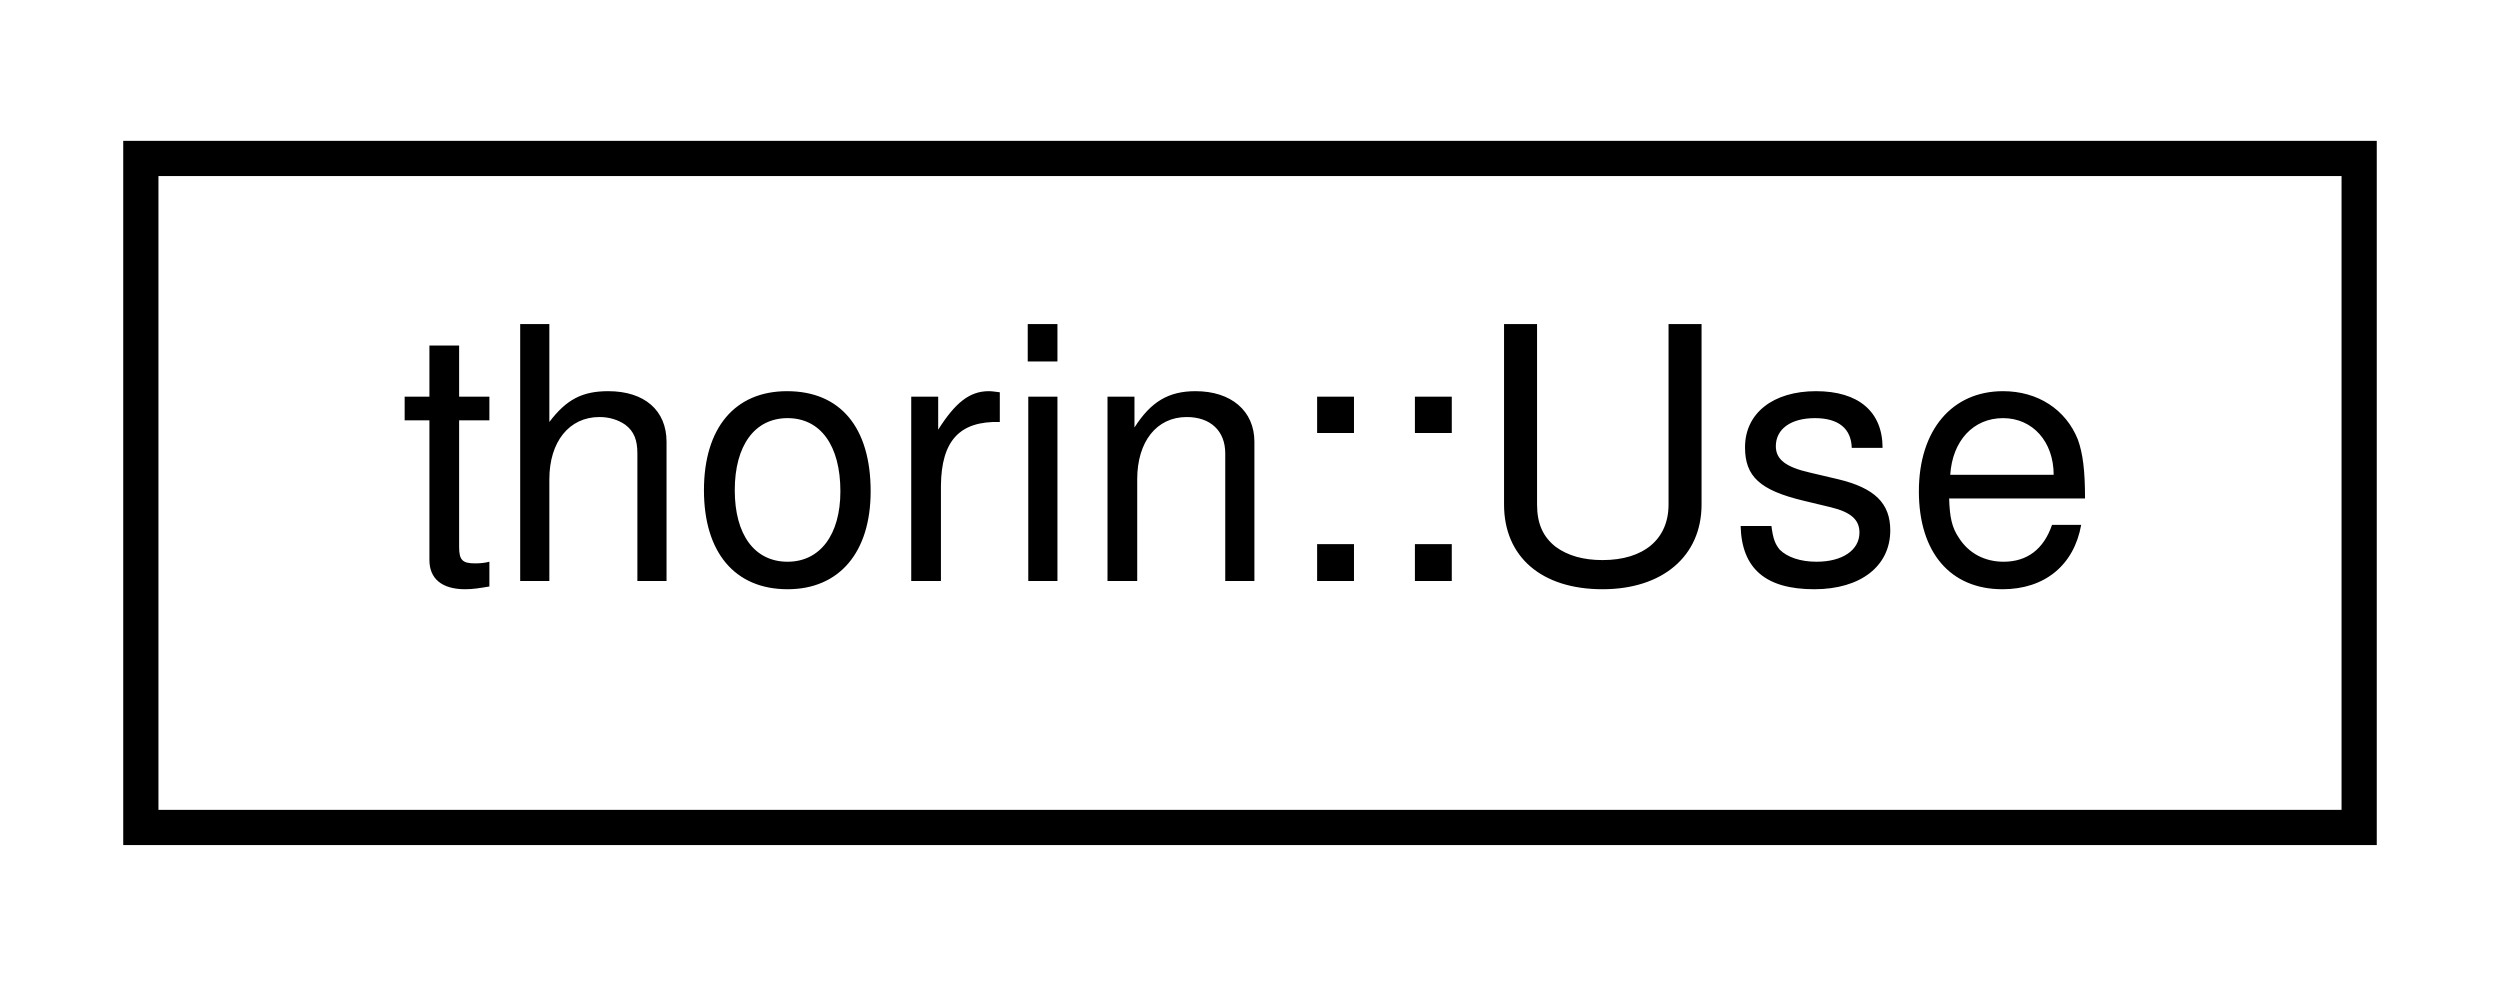
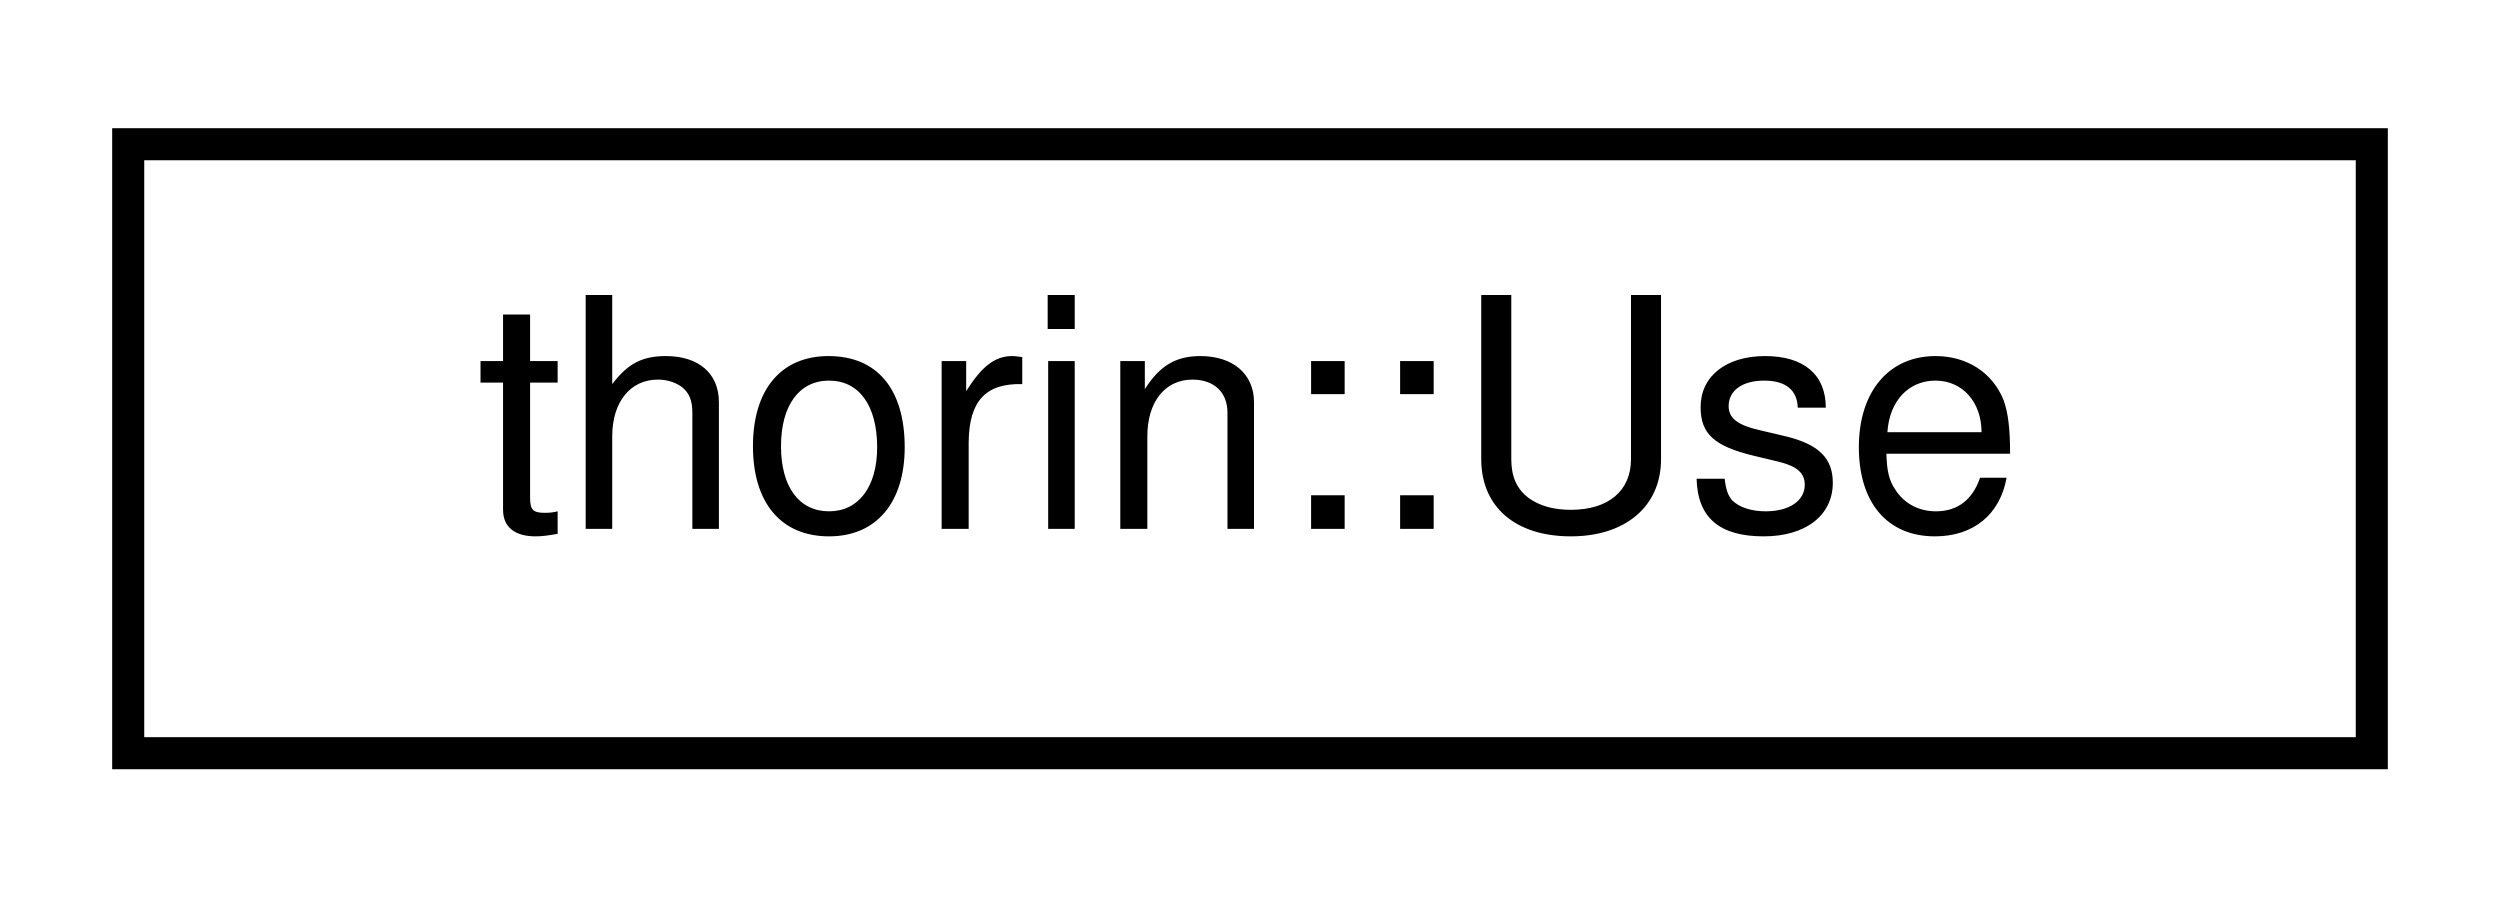
- <svg xmlns="http://www.w3.org/2000/svg" xmlns:xlink="http://www.w3.org/1999/xlink" width="71pt" height="28pt" viewBox="0.00 0.00 71.00 28.00">
+ <svg xmlns="http://www.w3.org/2000/svg" xmlns:xlink="http://www.w3.org/1999/xlink" width="78pt" height="28pt" viewBox="0.00 0.00 78.00 28.00">
  <g id="graph0" class="graph" transform="scale(1 1) rotate(0) translate(4 24)">
    <g id="node1" class="node">
      <g id="a_node1">
        <a xlink:href="classthorin_1_1Use.html" target="_top" xlink:title="References a user.">
-           <polygon fill="none" stroke="black" points="0,-0.5 0,-19.5 63,-19.5 63,-0.5 0,-0.5" />
-           <text text-anchor="middle" x="31.5" y="-7.5" font-family="Helvetica,sans-Serif" font-size="10.00">thorin::Use</text>
+           <polygon fill="none" stroke="black" points="0,-0.5 0,-19.5 70,-19.5 70,-0.5 0,-0.5" />
+           <text text-anchor="middle" x="35" y="-7.5" font-family="Helvetica,sans-Serif" font-size="10.00">thorin::Use</text>
        </a>
      </g>
    </g>
  </g>
</svg>
